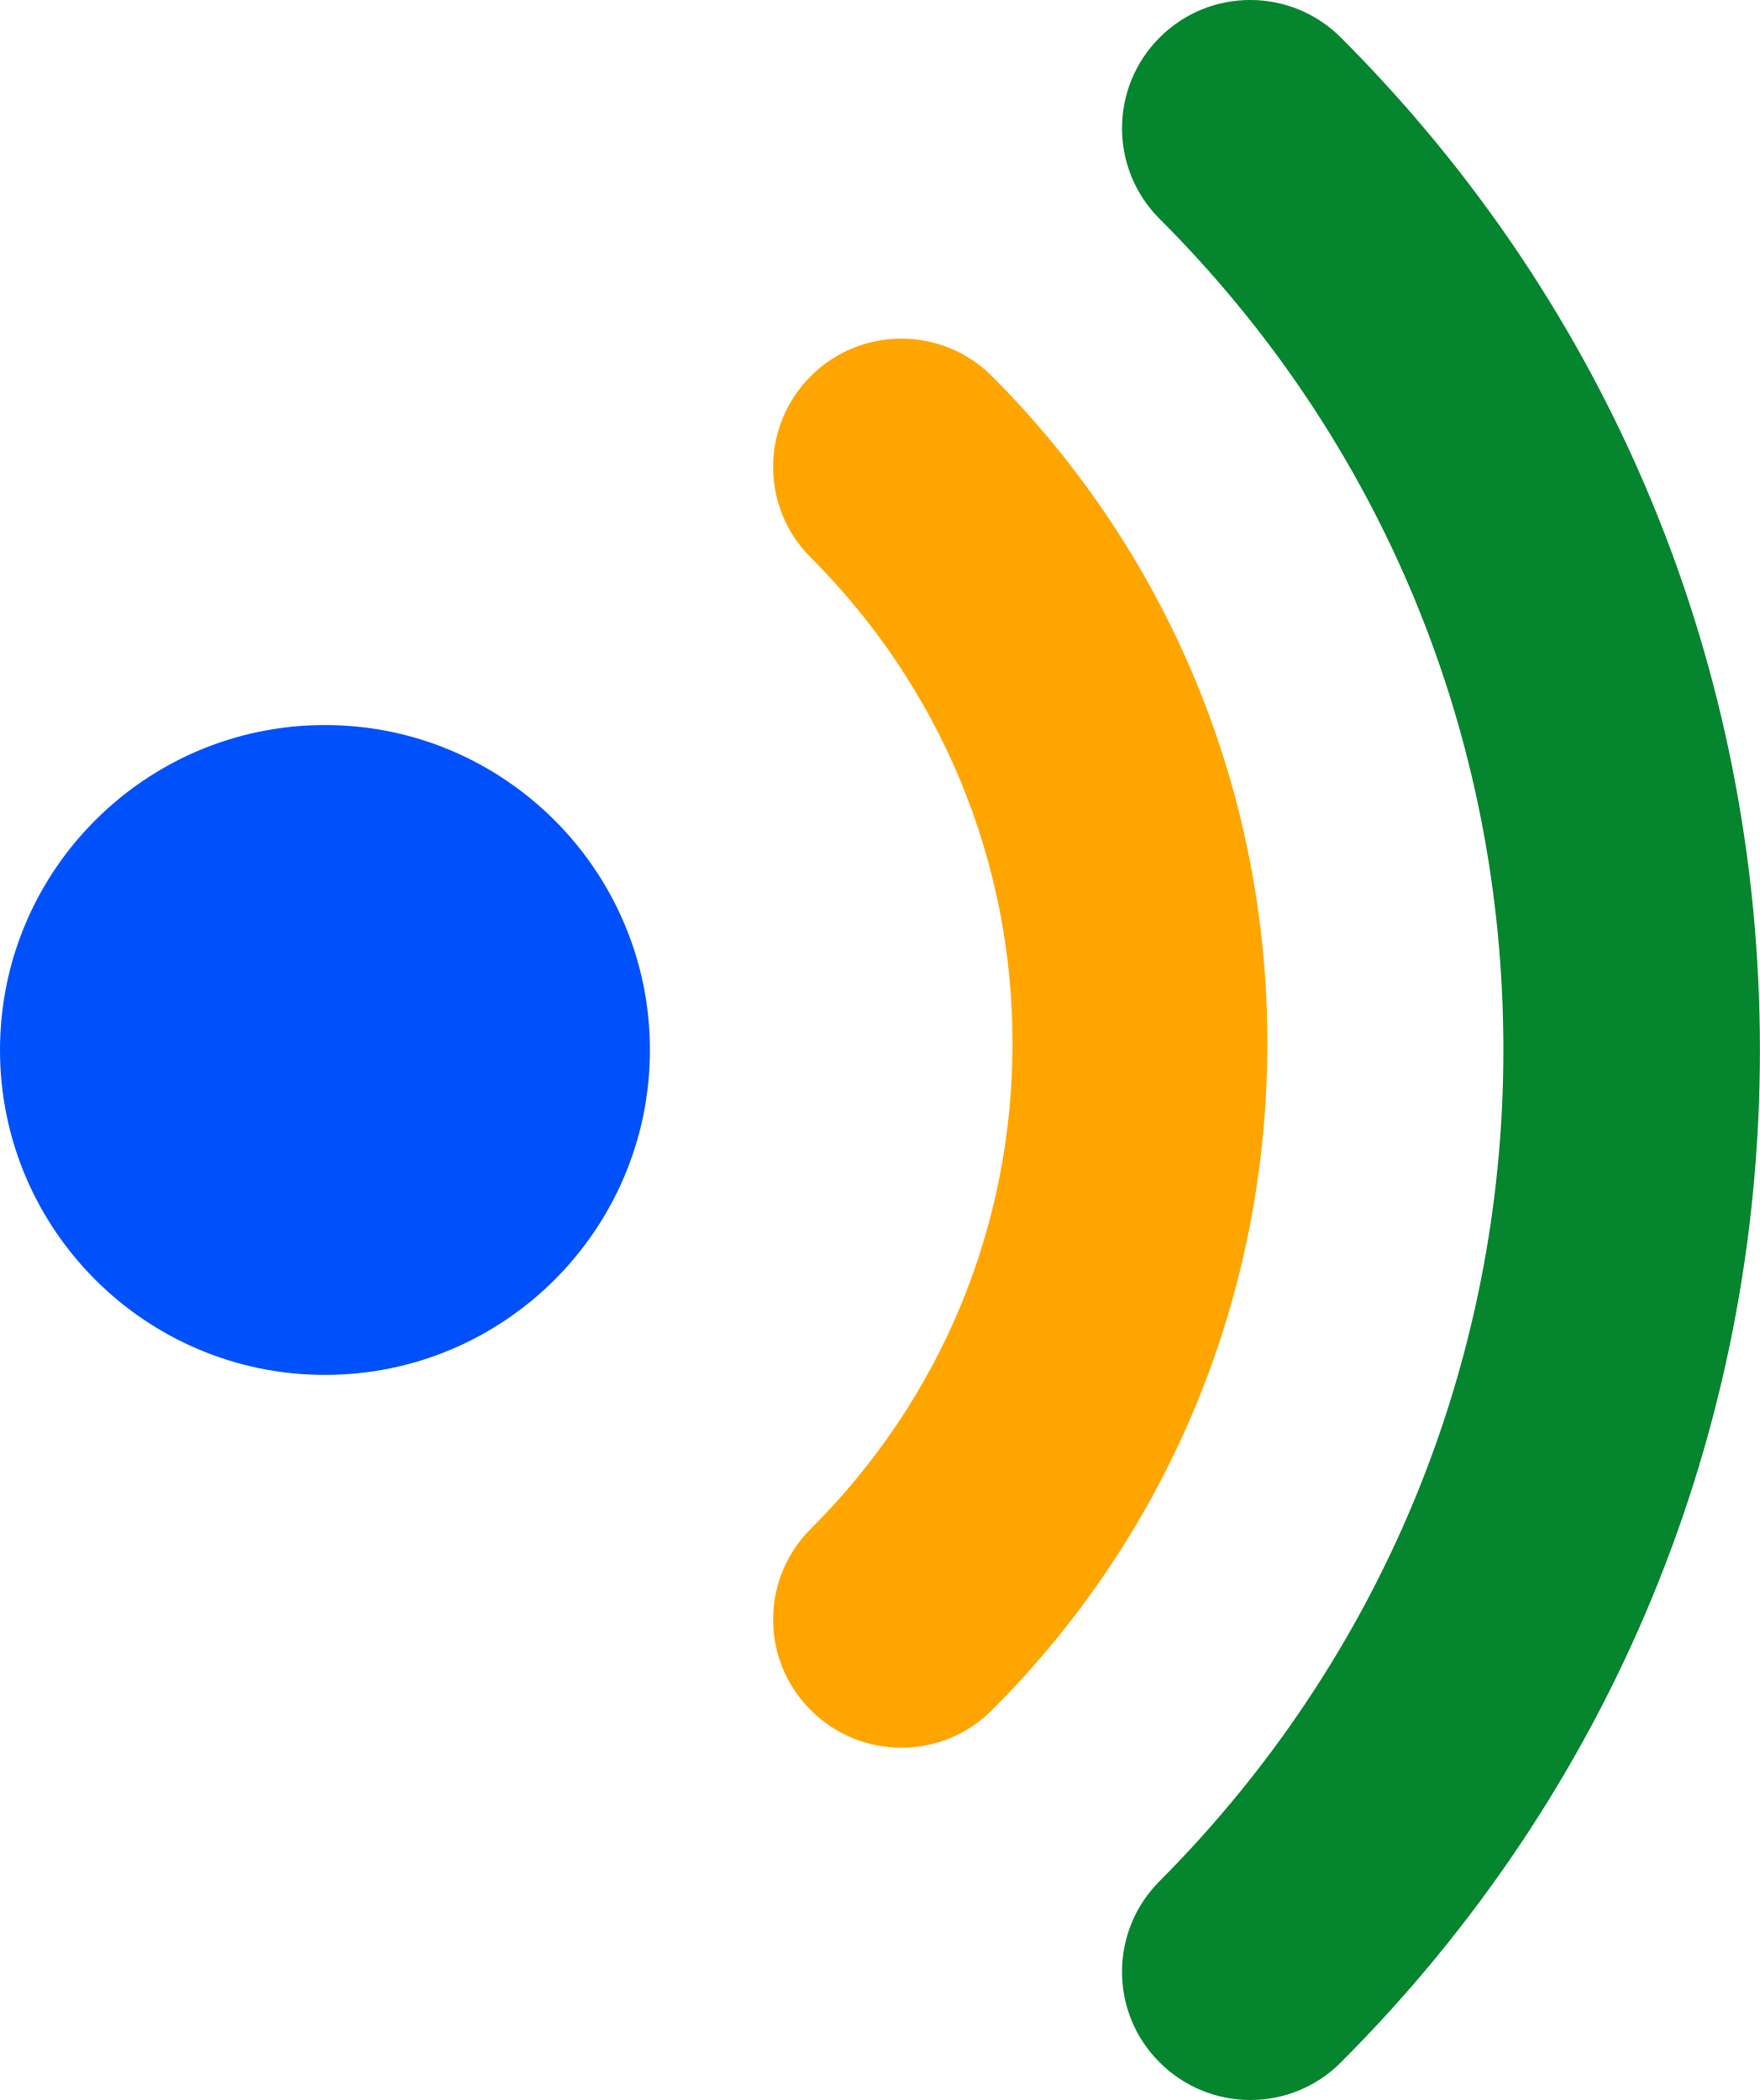
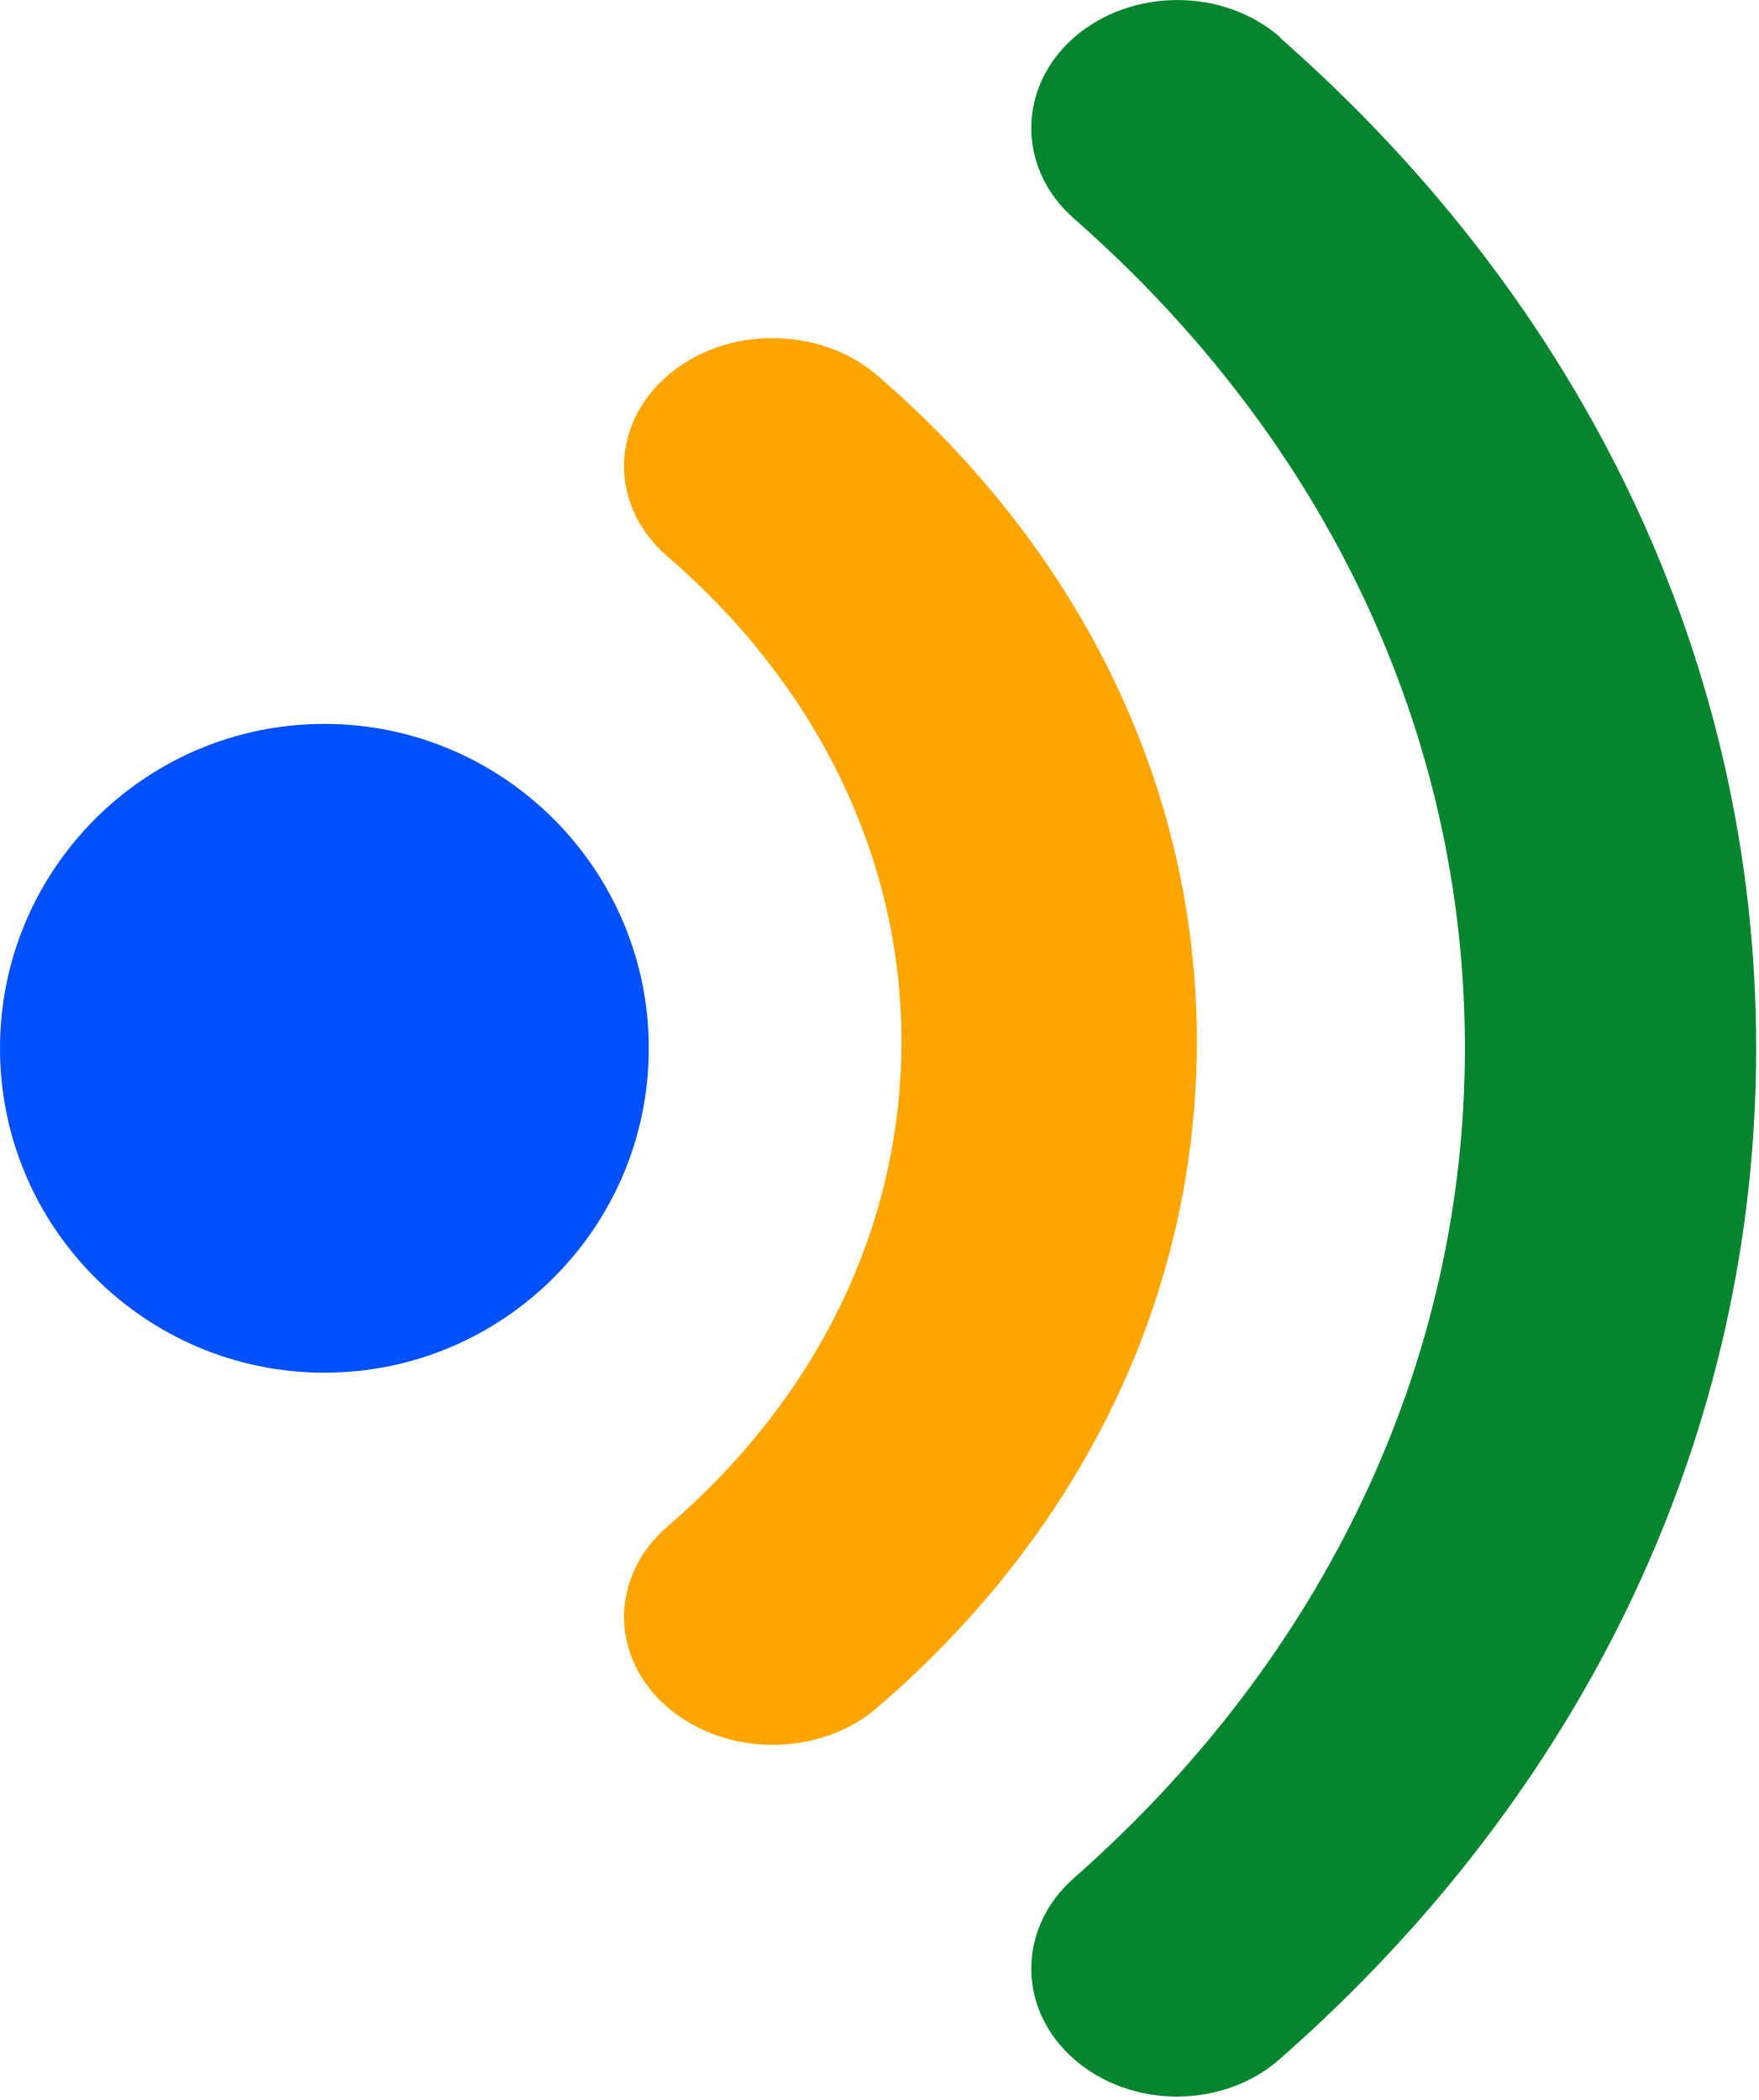
- <svg xmlns="http://www.w3.org/2000/svg" width="102.899" height="122.797" version="1.1" viewBox="0 0 102.899 122.797" id="svg12">
-   <defs id="defs16" />
-   <path d="m 78.4,2.197 c -2.93,-2.93 -7.68,-2.93 -10.6,0 -2.93,2.93 -2.93,7.68 0,10.6 13,13 20.1,30.2 20.1,48.6 0,18.3 -7.15,35.6 -20.1,48.6 -2.93,2.93 -2.93,7.68 -10e-4,10.6 1.46,1.46 3.38,2.2 5.3,2.2 1.92,0 3.84,-0.732 5.3,-2.2 15.8,-15.8 24.5,-36.8 24.5,-59.2 0,-22.4 -8.7,-43.4 -24.5,-59.2 z" id="path4" style="fill:#05852d;fill-opacity:1" />
-   <path d="m 47.4,99.998 c 1.46,1.46 3.38,2.2 5.3,2.2 1.92,0 3.84,-0.732 5.3,-2.2 10.4,-10.4 16.1,-24.3 16.1,-39 0,-14.7 -5.73,-28.6 -16.1,-39 -2.93,-2.93 -7.68,-2.93 -10.6,0.001 -2.93,2.93 -2.93,7.68 0.001,10.6 7.58,7.58 11.8,17.7 11.8,28.4 0,10.7 -4.17,20.8 -11.8,28.4 -2.93,2.93 -2.93,7.68 10e-4,10.6 z" id="path8" style="fill:#ffa500;fill-opacity:1" />
-   <path d="m 19,80.397 c 10.5,0 19,-8.53 19,-19 0,-10.47 -8.52,-19 -19,-19 -10.5,0 -19,8.53 -19,19 0.001,10.5 8.53,19 19,19 z" id="path10" style="fill:#0051fc;fill-opacity:1" />
+ <svg xmlns="http://www.w3.org/2000/svg" width="103" height="123" version="1.1" viewBox="0 0 103 123">
+   <g>
+     <path d="m75 2.2c-3.33-2.93-8.74-2.93-12.1 0-3.33 2.93-3.33 7.68 0 10.6 14.8 13 22.9 30.2 22.9 48.6 0 18.3-8.14 35.6-22.9 48.6-3.33 2.93-3.33 7.68-1e-3 10.6 1.66 1.46 3.85 2.2 6.03 2.2 2.19 0 4.37-0.732 6.03-2.2 18-15.8 27.9-36.8 27.9-59.2s-9.9-43.4-27.9-59.2z" fill="#05852d" stroke-width="1.07" />
+     <path d="m39.1 100c1.7 1.46 3.93 2.2 6.15 2.2 2.23 0 4.46-0.732 6.15-2.2 12.1-10.4 18.7-24.3 18.7-39s-6.65-28.6-18.7-39c-3.4-2.93-8.92-2.93-12.3 1e-3 -3.4 2.93-3.4 7.68 0.001 10.6 8.8 7.58 13.7 17.7 13.7 28.4s-4.84 20.8-13.7 28.4c-3.4 2.93-3.4 7.68 0.001 10.6z" fill="#ffa500" stroke-width="1.08" />
+     <path d="m19 80.4c10.5 0 19-8.53 19-19s-8.52-19-19-19c-10.5 0-19 8.53-19 19 1e-3 10.5 8.53 19 19 19z" fill="#0051fc" />
+   </g>
</svg>
